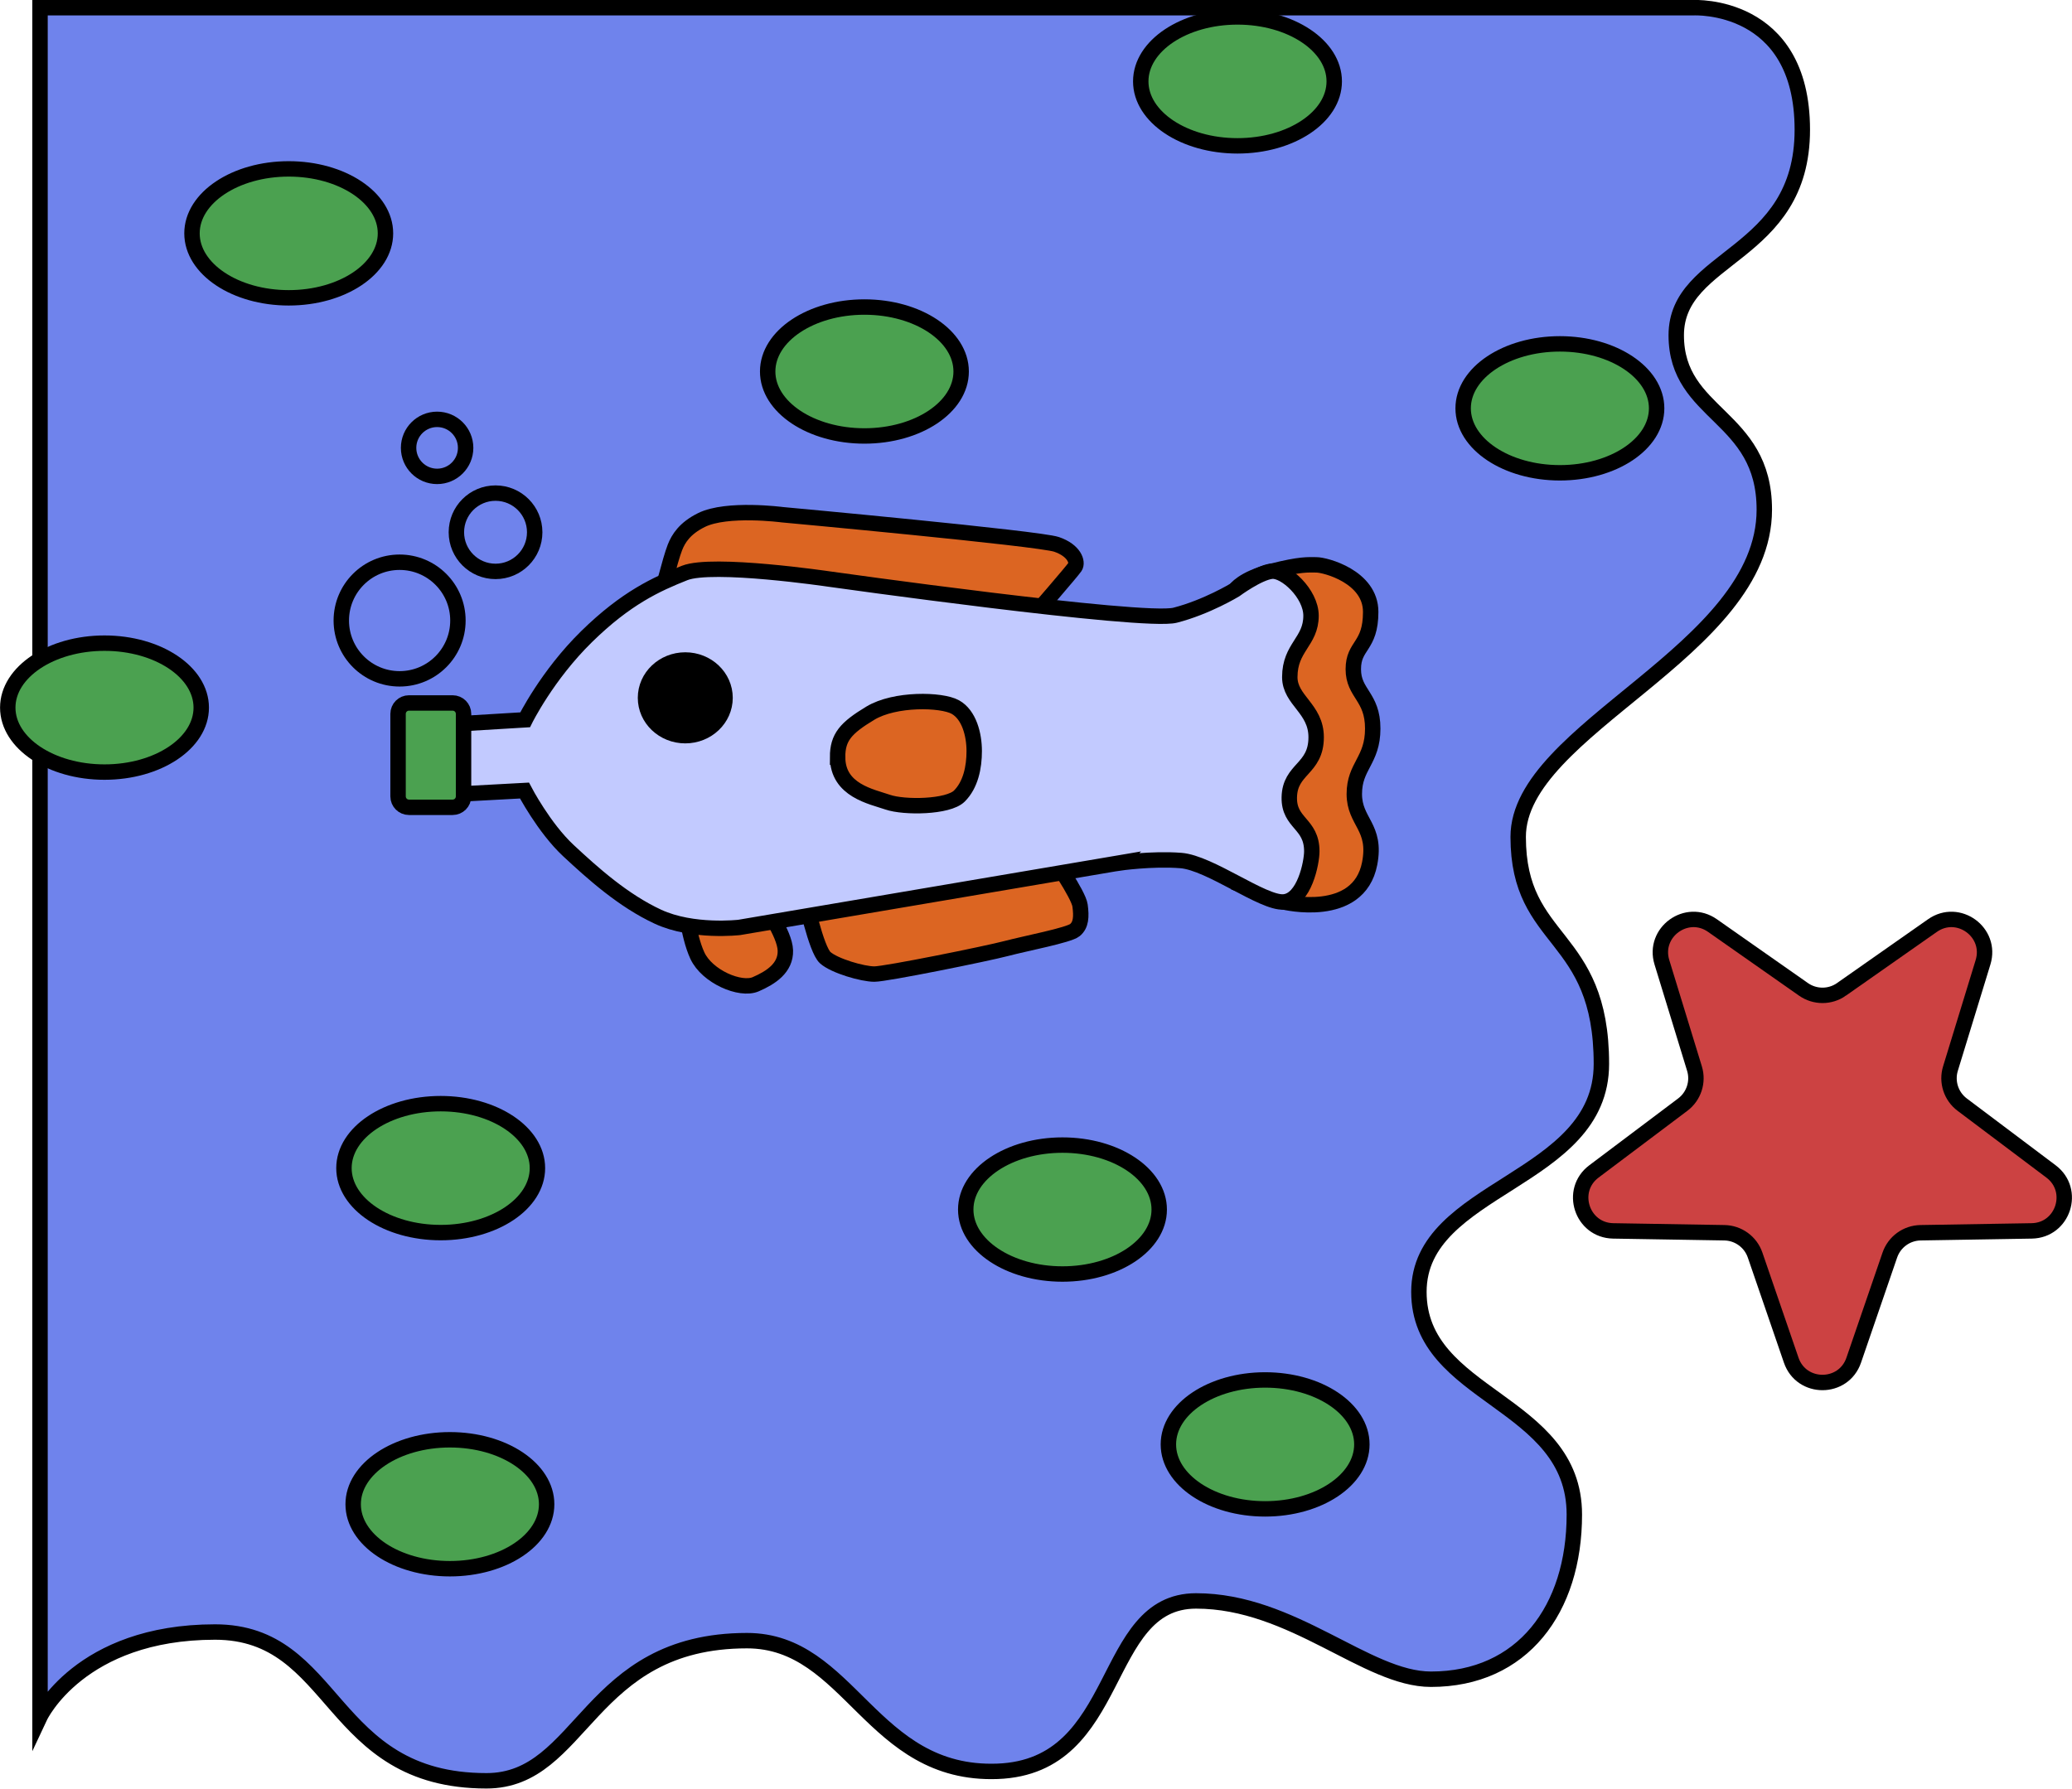
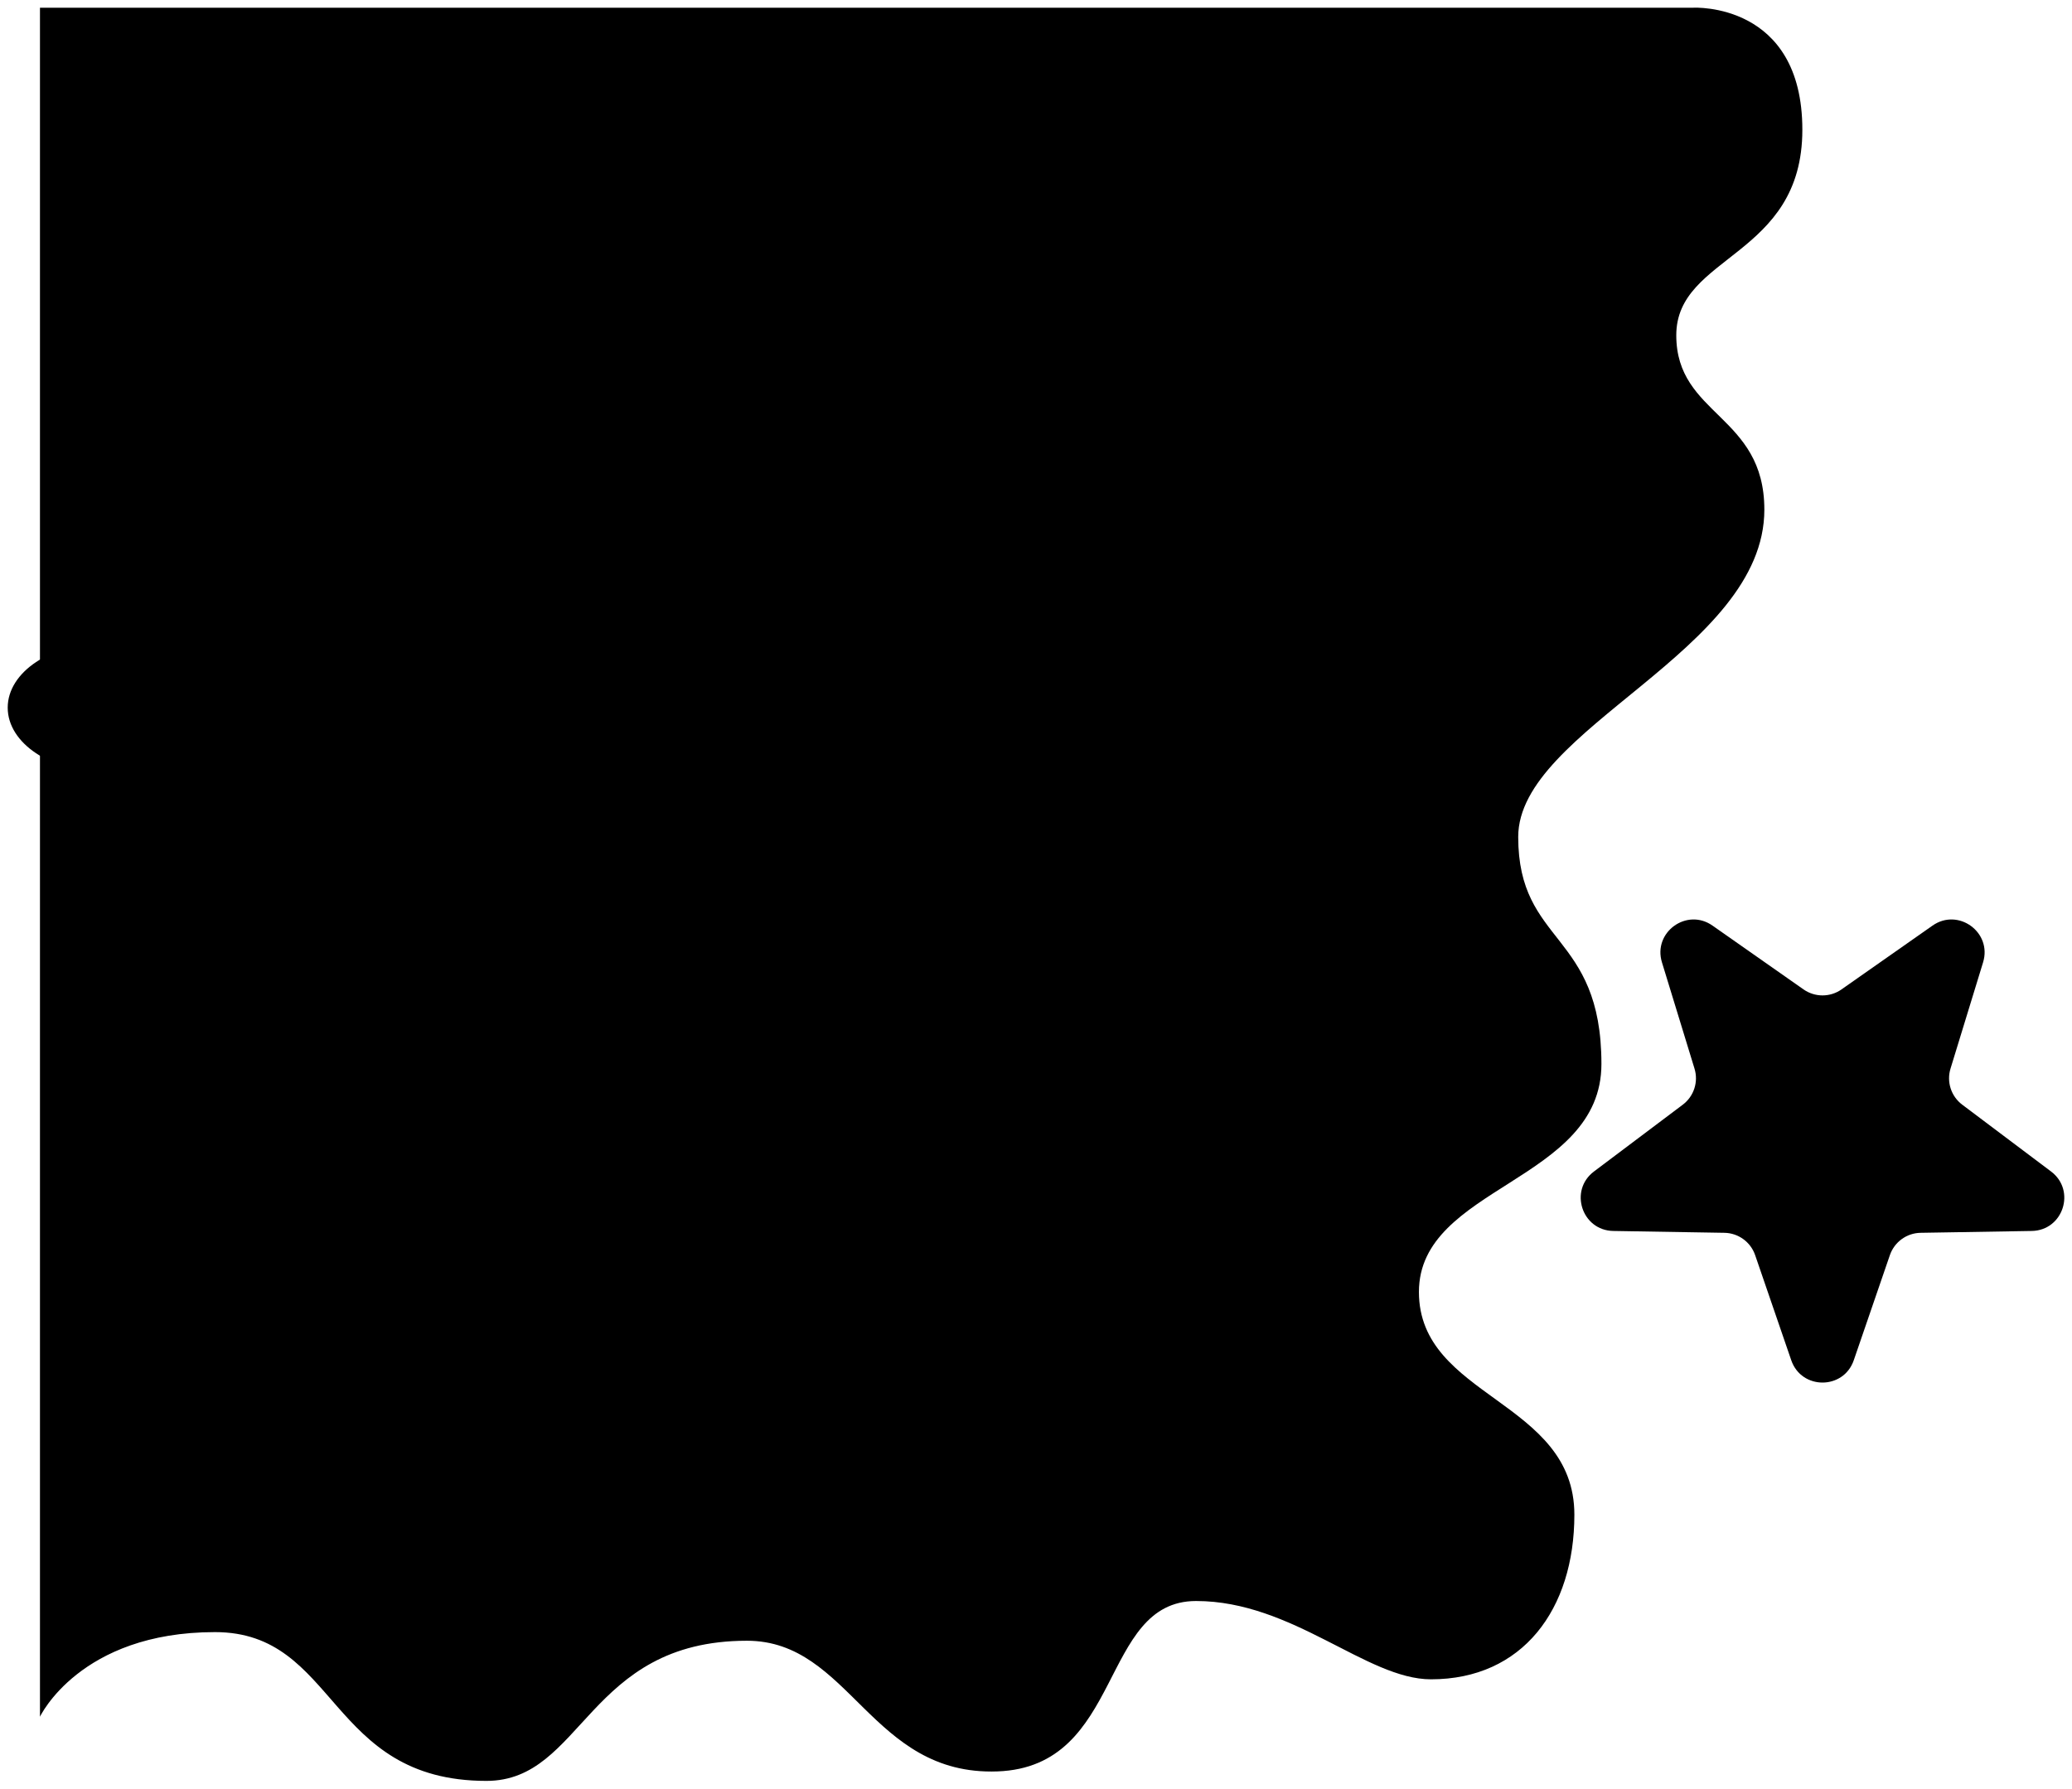
- <svg xmlns="http://www.w3.org/2000/svg" id="a" width="189.65mm" height="163.74mm" viewBox="0 0 537.58 464.16">
-   <defs>
-     <style>.b{fill:#4ba150;}.b,.c,.d,.e,.f,.g{stroke:#000;stroke-miterlimit:10;stroke-width:4px;}.c{fill:#c2caff;}.d{fill:#cc4242;}.e{fill:#dc6522;}.f{fill:#6f83ec;}</style>
-   </defs>
-   <path class="f" d="M439.38,2H10.37V445.5s10.31-21.96,45.41-21.96c31.89,0,29.2,38.61,70.43,38.61,25.1,0,26.07-36.37,67.59-36.37,26.84,0,32.12,35.1,64.98,33.91s26.44-44.22,51.54-44.22,44.21,20.32,60.95,20.32c23.75,0,37.2-18.16,37.2-42.72,0-29.73-40.33-30.32-40.33-57.81s47.35-28.53,47.35-59.15c0-34.36-21.59-30.85-21.59-58.93s63.86-48.17,63.86-84.92c0-24.65-22.85-24.35-22.85-45.26s32.71-20.17,32.71-53.33-28.23-31.67-28.23-31.67Z" />
+ <svg xmlns="http://www.w3.org/2000/svg" width="537.58" height="464.16" viewBox="0 0 537.58 464.16" stroke-linecap="round" stroke-linejoin="round">
+   <path class="bleu trait_fin" d="M439.38,2H10.37V445.5s10.31-21.96,45.41-21.96c31.89,0,29.2,38.61,70.43,38.61,25.1,0,26.07-36.37,67.59-36.37,26.84,0,32.12,35.1,64.98,33.91s26.44-44.22,51.54-44.22,44.21,20.32,60.95,20.32c23.75,0,37.2-18.16,37.2-42.72,0-29.73-40.33-30.32-40.33-57.81s47.35-28.53,47.35-59.15c0-34.36-21.59-30.85-21.59-58.93s63.86-48.17,63.86-84.92c0-24.65-22.85-24.35-22.85-45.26s32.71-20.17,32.71-53.33-28.23-31.67-28.23-31.67Z" />
  <g>
-     <path class="e" d="M320.48,153.07s1.86-2.9,9.48-4.82,9.34-1.66,11.6-1.66,14.07,3.05,14.07,12.21-4.51,8.5-4.51,14.87,5.04,7.04,5.04,15.4-4.78,9.69-4.78,16.99,5.84,8.5,3.98,18.05c-2.86,14.72-22.3,9.96-22.3,9.96l-11.68-4.65-.9-76.35" />
-     <path class="e" d="M269.08,162.78l-97.7-7.43s2.46-10.07,3.72-13.27c.9-2.31,2.56-4.98,6.89-7.12,6.61-3.27,20.99-1.38,20.99-1.38,0,0,66.51,6.11,71.15,7.7s5.58,4.65,4.78,5.84-10.35,12.21-10.35,12.21l.53,3.45Z" />
-     <path class="e" d="M272.79,221.99s7.04,10.09,7.43,13.01,.27,5.04-1.33,6.37-12.74,3.45-17.79,4.78c-5.04,1.33-31.2,6.64-34.25,6.64s-10.35-2.12-12.74-4.25-5.31-15.93-5.31-15.93l63.99-10.62Z" />
-     <path class="e" d="M197.92,234.46s5.71,7.7,5.84,12.21-3.72,7.04-7.7,8.76c-3.98,1.73-12.61-1.99-15.13-7.43-2.52-5.44-3.19-14.34-3.19-14.34l20.18,.8Z" />
-     <path class="c" d="M290.22,223.98l-98.4,16.7s-12.07,1.42-21.11-2.77c-9.03-4.19-16.86-11.22-23.22-17.14-6.37-5.92-11.42-15.61-11.42-15.61l-21.61,1.17-1.25-18.14,23.03-1.39s5.68-11.53,15.94-21.58c10.26-10.06,18.17-13.63,25.44-16.52s37.46,1.57,37.46,1.57c0,0,81.59,11.5,89.81,9.39s15.57-6.6,15.57-6.6c0,0,6.02-4.45,9.48-4.82s10.21,5.77,10.21,11.55c0,6.77-5.51,8.16-5.51,15.93,0,6.05,6.84,8.11,6.84,15.6,0,8.36-6.82,8.1-6.97,15.6-.13,6.84,5.84,6.7,5.84,14.01,0,2.92-1.92,12.74-7.3,13.14s-19.12-10.16-26.68-10.75-16.16,.67-16.16,.67Z" />
-     <circle class="f" cx="103.67" cy="161.04" r="15.13" />
-     <circle class="f" cx="128.56" cy="138.13" r="10.16" />
-     <circle class="f" cx="113.4" cy="116.23" r="7.4" />
-     <rect class="b" x="103.27" y="182.43" width="16.99" height="27.08" rx="2.83" ry="2.83" />
-     <ellipse class="g" cx="177.79" cy="181.1" rx="10.32" ry="9.82" />
-     <path class="e" d="M217.31,196.5c0-5.18,2.12-7.57,8.5-11.42s18.45-3.58,22.04-1.59,4.91,7.17,4.91,11.42-.93,8.76-3.85,11.68-14.34,3.05-18.58,1.59-13.01-3.05-13.01-11.68Z" />
+     <path class="orange trait_fin" d="M320.48,153.07s1.86-2.9,9.48-4.82,9.34-1.66,11.6-1.66,14.07,3.05,14.07,12.21-4.51,8.5-4.51,14.87,5.04,7.04,5.04,15.4-4.78,9.69-4.78,16.99,5.84,8.5,3.98,18.05c-2.86,14.72-22.3,9.96-22.3,9.96l-11.68-4.65-.9-76.35" />
+     <path class="orange trait_fin" d="M269.08,162.78l-97.7-7.43s2.46-10.07,3.72-13.27c.9-2.31,2.56-4.98,6.89-7.12,6.61-3.27,20.99-1.38,20.99-1.38,0,0,66.51,6.11,71.15,7.7s5.58,4.65,4.78,5.84-10.35,12.21-10.35,12.21l.53,3.45Z" />
+     <path class="orange trait_fin" d="M272.79,221.99s7.04,10.09,7.43,13.01,.27,5.04-1.33,6.37-12.74,3.45-17.79,4.78c-5.04,1.33-31.2,6.64-34.25,6.64s-10.35-2.12-12.74-4.25-5.31-15.93-5.31-15.93l63.99-10.62Z" />
+     <path class="orange trait_fin" d="M197.92,234.46s5.71,7.7,5.84,12.21-3.72,7.04-7.7,8.76c-3.98,1.73-12.61-1.99-15.13-7.43-2.52-5.44-3.19-14.34-3.19-14.34l20.18,.8Z" />
+     <path class="bleu_clair trait_fin" d="M290.22,223.98l-98.4,16.7s-12.07,1.42-21.11-2.77c-9.03-4.19-16.86-11.22-23.22-17.14-6.37-5.92-11.42-15.61-11.42-15.61l-21.61,1.17-1.25-18.14,23.03-1.39s5.68-11.53,15.94-21.58c10.26-10.06,18.17-13.63,25.44-16.52s37.46,1.57,37.46,1.57c0,0,81.59,11.5,89.81,9.39s15.57-6.6,15.57-6.6c0,0,6.02-4.45,9.48-4.82s10.21,5.77,10.21,11.55c0,6.77-5.51,8.16-5.51,15.93,0,6.05,6.84,8.11,6.84,15.6,0,8.36-6.82,8.1-6.97,15.6-.13,6.84,5.84,6.7,5.84,14.01,0,2.92-1.92,12.74-7.3,13.14s-19.12-10.16-26.68-10.75-16.16,.67-16.16,.67Z" />
+     <circle class="bleu trait_fin" cx="103.67" cy="161.04" r="15.13" />
+     <circle class="bleu trait_fin" cx="128.56" cy="138.13" r="10.16" />
+     <circle class="bleu trait_fin" cx="113.4" cy="116.23" r="7.4" />
+     <rect class="vert_citron trait_fin" x="103.27" y="182.43" width="16.99" height="27.08" rx="2.83" ry="2.83" />
+     <ellipse class="noir trait_fin" cx="177.79" cy="181.1" rx="10.32" ry="9.82" />
+     <path class="orange trait_fin" d="M217.31,196.5c0-5.18,2.12-7.57,8.5-11.42s18.45-3.58,22.04-1.59,4.91,7.17,4.91,11.42-.93,8.76-3.85,11.68-14.34,3.05-18.58,1.59-13.01-3.05-13.01-11.68Z" />
  </g>
-   <path class="d" d="M477.77,256.76l23.62-16.56c6.68-4.69,15.51,1.73,13.12,9.53l-8.45,27.58c-1.06,3.45,.16,7.19,3.04,9.36l23.05,17.34c6.52,4.91,3.15,15.29-5.01,15.43l-28.84,.48c-3.61,.06-6.79,2.37-7.97,5.79l-9.37,27.28c-2.65,7.72-13.57,7.72-16.22,0l-9.37-27.28c-1.17-3.41-4.36-5.73-7.97-5.79l-28.84-.48c-8.16-.14-11.53-10.52-5.01-15.43l23.05-17.34c2.88-2.17,4.1-5.91,3.04-9.36l-8.45-27.58c-2.39-7.8,6.44-14.22,13.12-9.53l23.62,16.56c2.96,2.07,6.89,2.07,9.85,0Z" />
-   <ellipse class="b" cx="114.33" cy="303.15" rx="25.1" ry="16.73" />
-   <ellipse class="b" cx="116.72" cy="390.38" rx="25.1" ry="16.73" />
-   <ellipse class="b" cx="321.07" cy="21.12" rx="25.1" ry="16.73" />
-   <ellipse class="b" cx="328.24" cy="374.85" rx="25.1" ry="16.73" />
-   <ellipse class="b" cx="275.66" cy="313.9" rx="25.1" ry="16.73" />
-   <ellipse class="b" cx="404.72" cy="105.97" rx="25.1" ry="16.73" />
-   <ellipse class="b" cx="224.27" cy="96.41" rx="25.1" ry="16.73" />
-   <ellipse class="b" cx="74.9" cy="60.56" rx="25.1" ry="16.73" />
-   <ellipse class="b" cx="27.1" cy="183.64" rx="25.1" ry="16.73" />
+   <path class="rouge trait_fin" d="M477.77,256.76l23.62-16.56c6.68-4.69,15.51,1.73,13.12,9.53l-8.45,27.58c-1.06,3.45,.16,7.19,3.04,9.36l23.05,17.34c6.52,4.91,3.15,15.29-5.01,15.43l-28.84,.48c-3.61,.06-6.79,2.37-7.97,5.79l-9.37,27.28c-2.65,7.72-13.57,7.72-16.22,0l-9.37-27.28c-1.17-3.41-4.36-5.73-7.97-5.79l-28.84-.48c-8.16-.14-11.53-10.52-5.01-15.43l23.05-17.34c2.88-2.17,4.1-5.91,3.04-9.36l-8.45-27.58c-2.39-7.8,6.44-14.22,13.12-9.53l23.62,16.56c2.96,2.07,6.89,2.07,9.85,0Z" />
+   <ellipse class="vert_citron trait_fin" cx="114.33" cy="303.15" rx="25.1" ry="16.73" />
+   <ellipse class="vert_citron trait_fin" cx="116.72" cy="390.38" rx="25.1" ry="16.73" />
+   <ellipse class="vert_citron trait_fin" cx="321.07" cy="21.12" rx="25.1" ry="16.73" />
+   <ellipse class="vert_citron trait_fin" cx="328.24" cy="374.85" rx="25.1" ry="16.73" />
+   <ellipse class="vert_citron trait_fin" cx="275.66" cy="313.9" rx="25.1" ry="16.73" />
+   <ellipse class="vert_citron trait_fin" cx="404.72" cy="105.97" rx="25.1" ry="16.73" />
+   <ellipse class="vert_citron trait_fin" cx="224.27" cy="96.41" rx="25.1" ry="16.73" />
+   <ellipse class="vert_citron trait_fin" cx="74.9" cy="60.56" rx="25.1" ry="16.73" />
+   <ellipse class="vert_citron trait_fin" cx="27.1" cy="183.64" rx="25.1" ry="16.73" />
</svg>
